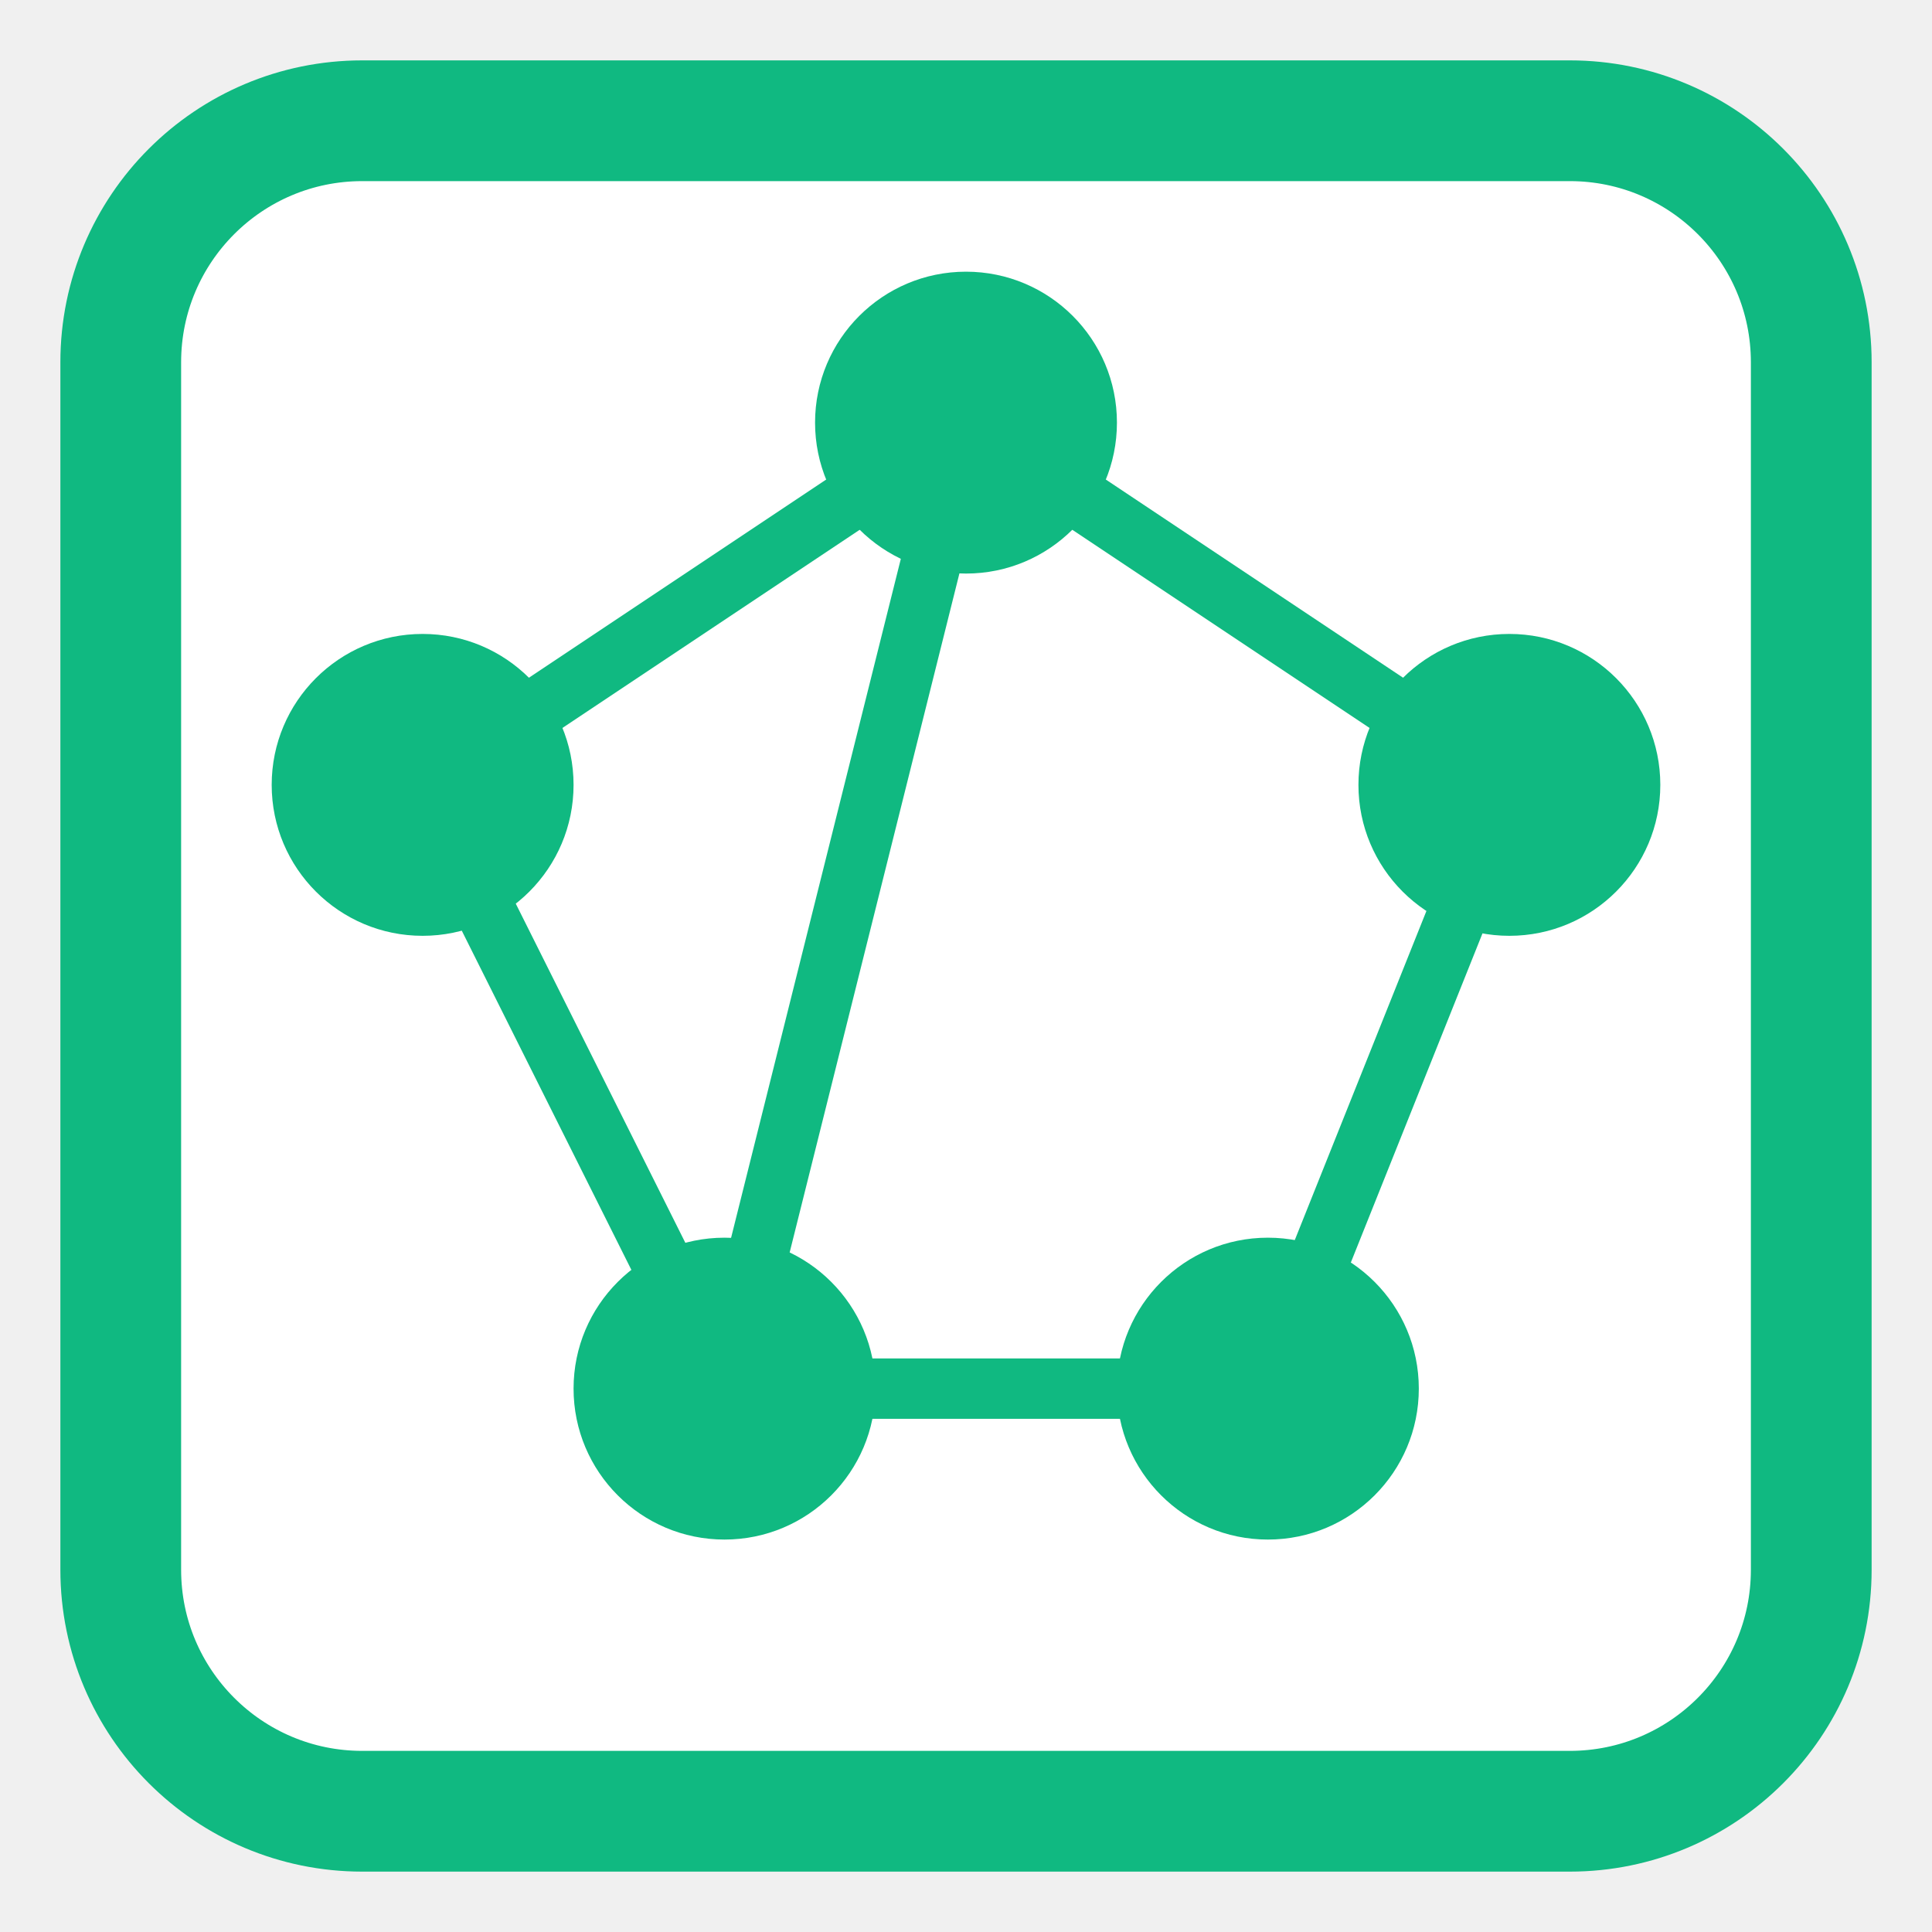
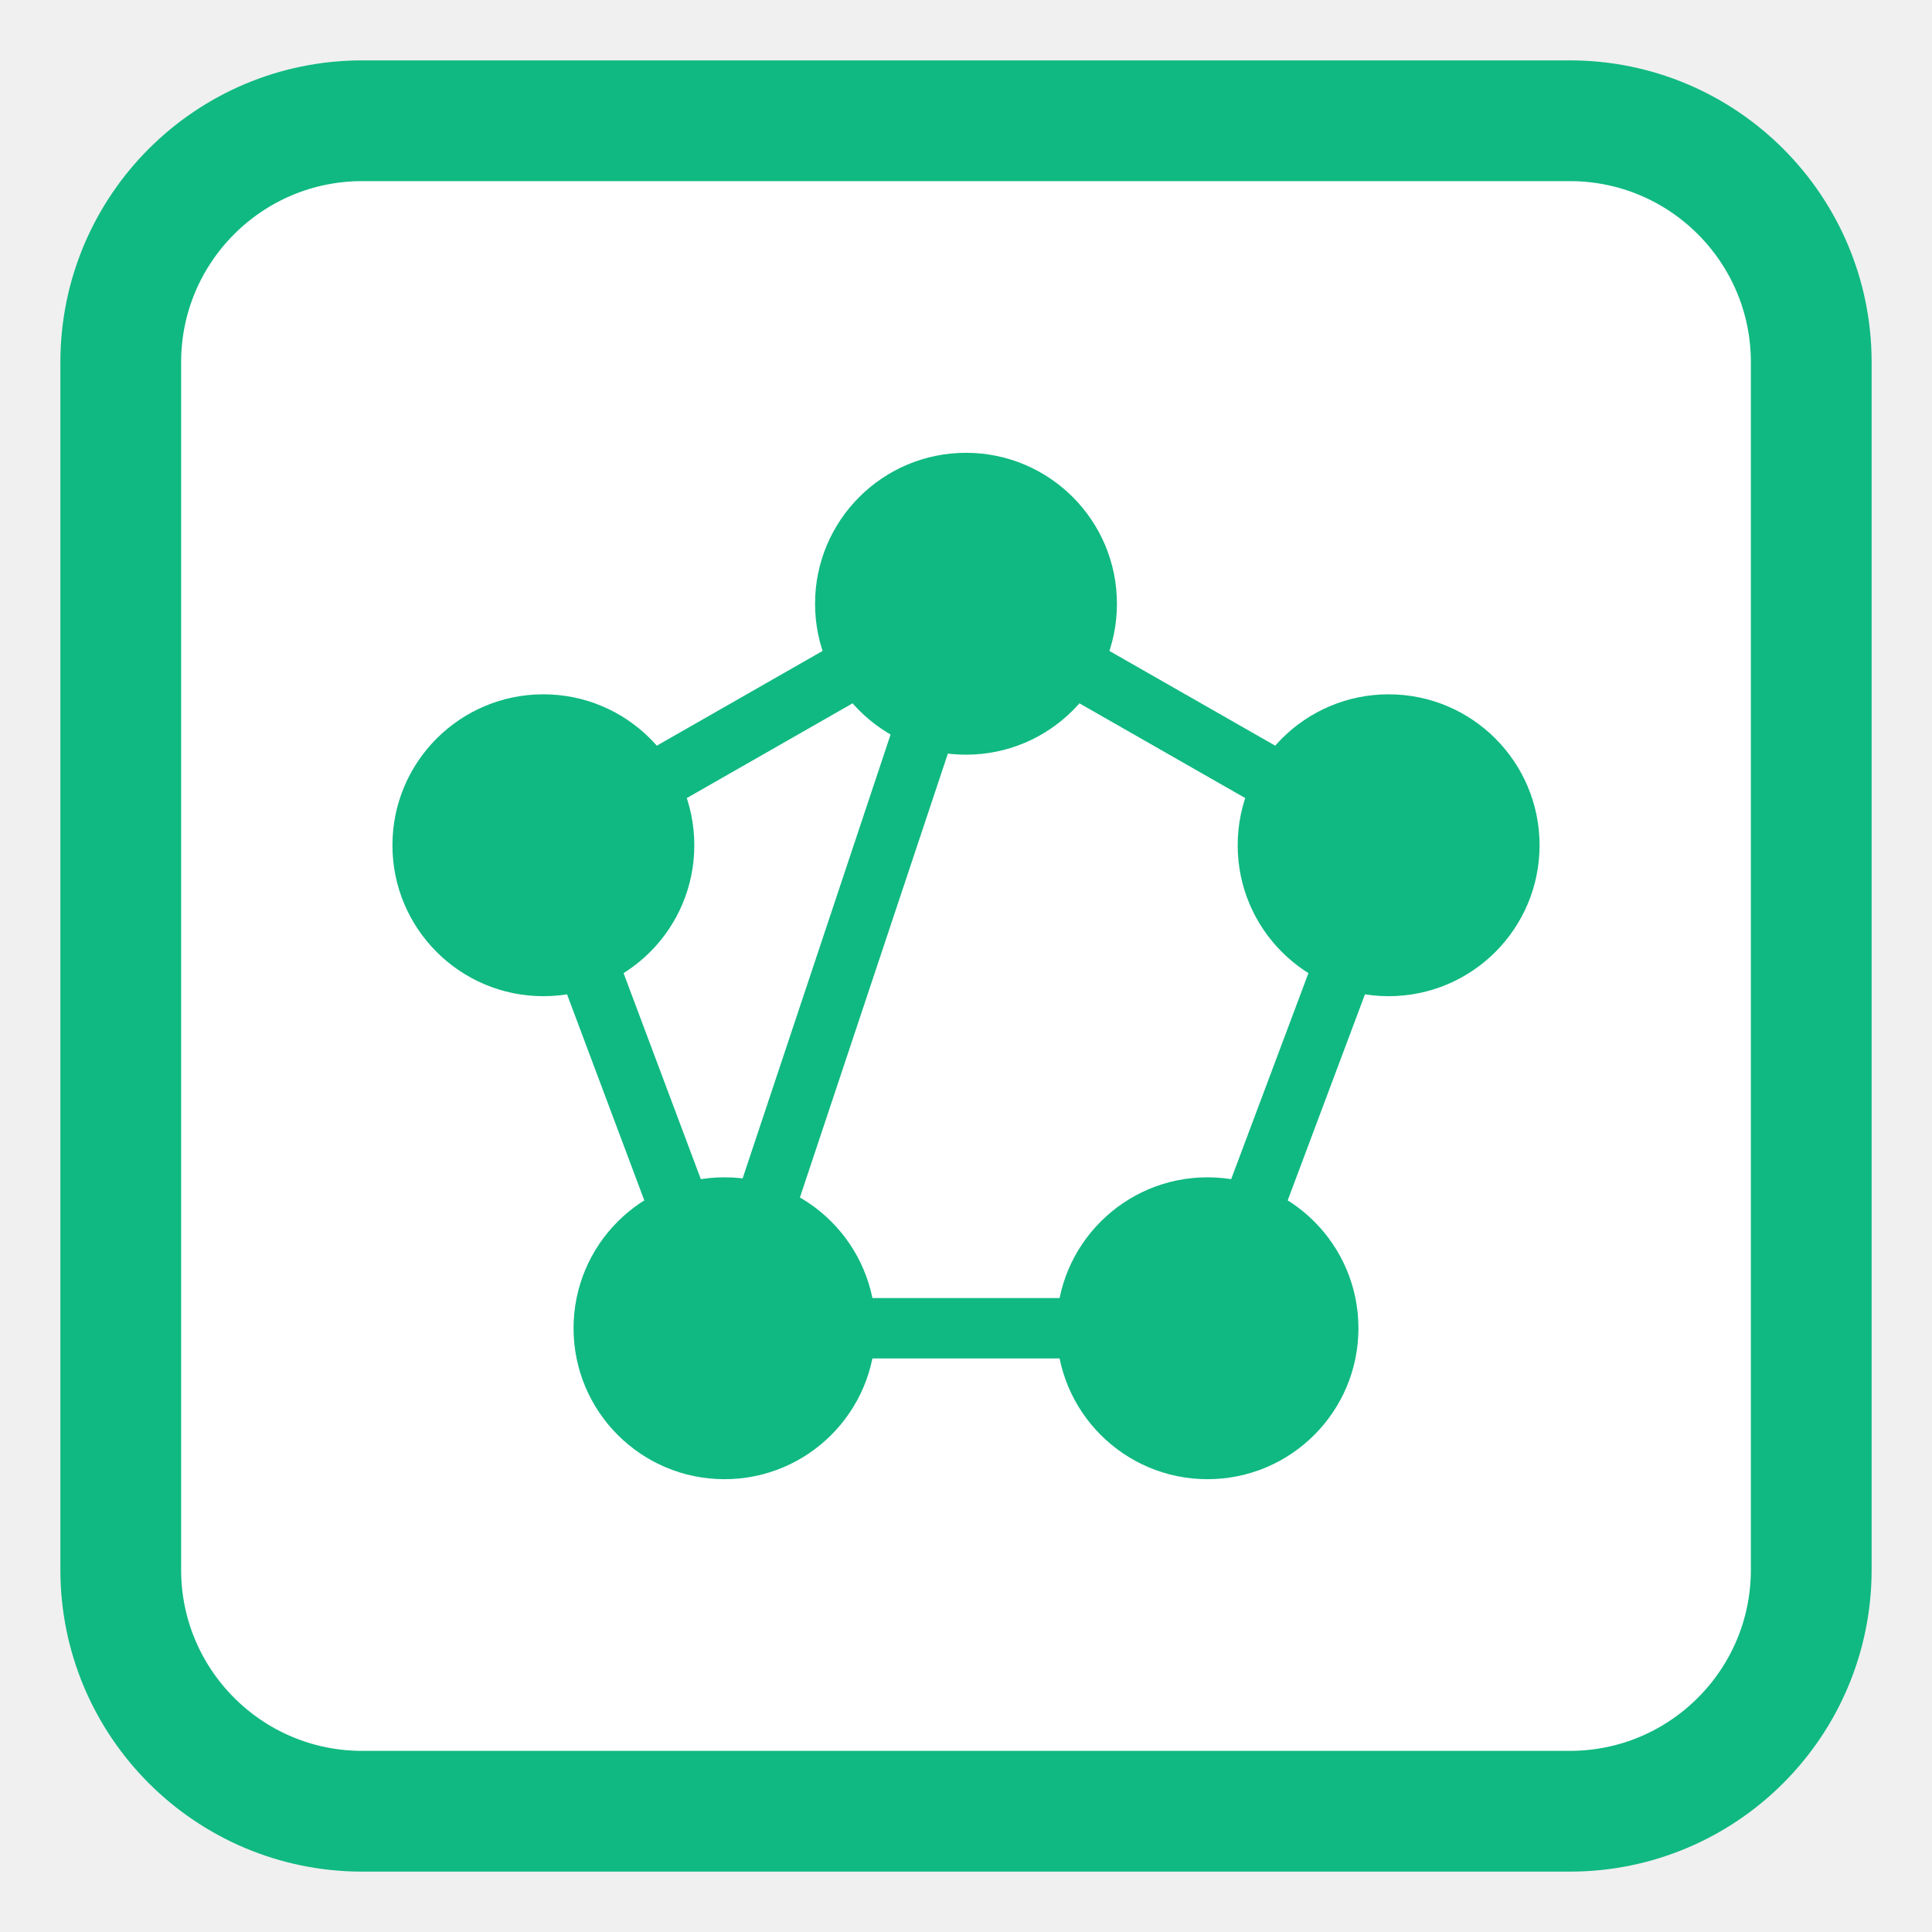
<svg xmlns="http://www.w3.org/2000/svg" width="32" height="32" viewBox="0 0 32 32">
  <rect x="2" y="2" width="28" height="28" rx="4" fill="#FFFFFF" stroke="#10B981" stroke-width="2" />
-   <circle cx="7" cy="13" r="2.5" fill="#10B981" />
-   <circle cx="16" cy="7" r="2.5" fill="#10B981" />
-   <circle cx="25" cy="13" r="2.5" fill="#10B981" />
-   <circle cx="12" cy="23" r="2.5" fill="#10B981" />
-   <circle cx="21" cy="23" r="2.5" fill="#10B981" />
-   <line x1="7" y1="13" x2="16" y2="7" stroke="#10B981" stroke-width="1" />
-   <line x1="16" y1="7" x2="25" y2="13" stroke="#10B981" stroke-width="1" />
-   <line x1="7" y1="13" x2="12" y2="23" stroke="#10B981" stroke-width="1" />
-   <line x1="16" y1="7" x2="12" y2="23" stroke="#10B981" stroke-width="1" />
-   <line x1="25" y1="13" x2="21" y2="23" stroke="#10B981" stroke-width="1" />
-   <line x1="12" y1="23" x2="21" y2="23" stroke="#10B981" stroke-width="1" />
+   <circle cx="9" cy="14" r="2.5" fill="#10B981" />
+   <circle cx="16" cy="10" r="2.5" fill="#10B981" />
+   <circle cx="23" cy="14" r="2.5" fill="#10B981" />
+   <circle cx="12" cy="22" r="2.5" fill="#10B981" />
+   <circle cx="20" cy="22" r="2.5" fill="#10B981" />
+   <line x1="9" y1="14" x2="16" y2="10" stroke="#10B981" stroke-width="1" />
+   <line x1="16" y1="10" x2="23" y2="14" stroke="#10B981" stroke-width="1" />
+   <line x1="9" y1="14" x2="12" y2="22" stroke="#10B981" stroke-width="1" />
+   <line x1="16" y1="10" x2="12" y2="22" stroke="#10B981" stroke-width="1" />
+   <line x1="23" y1="14" x2="20" y2="22" stroke="#10B981" stroke-width="1" />
+   <line x1="12" y1="22" x2="20" y2="22" stroke="#10B981" stroke-width="1" />
</svg>
